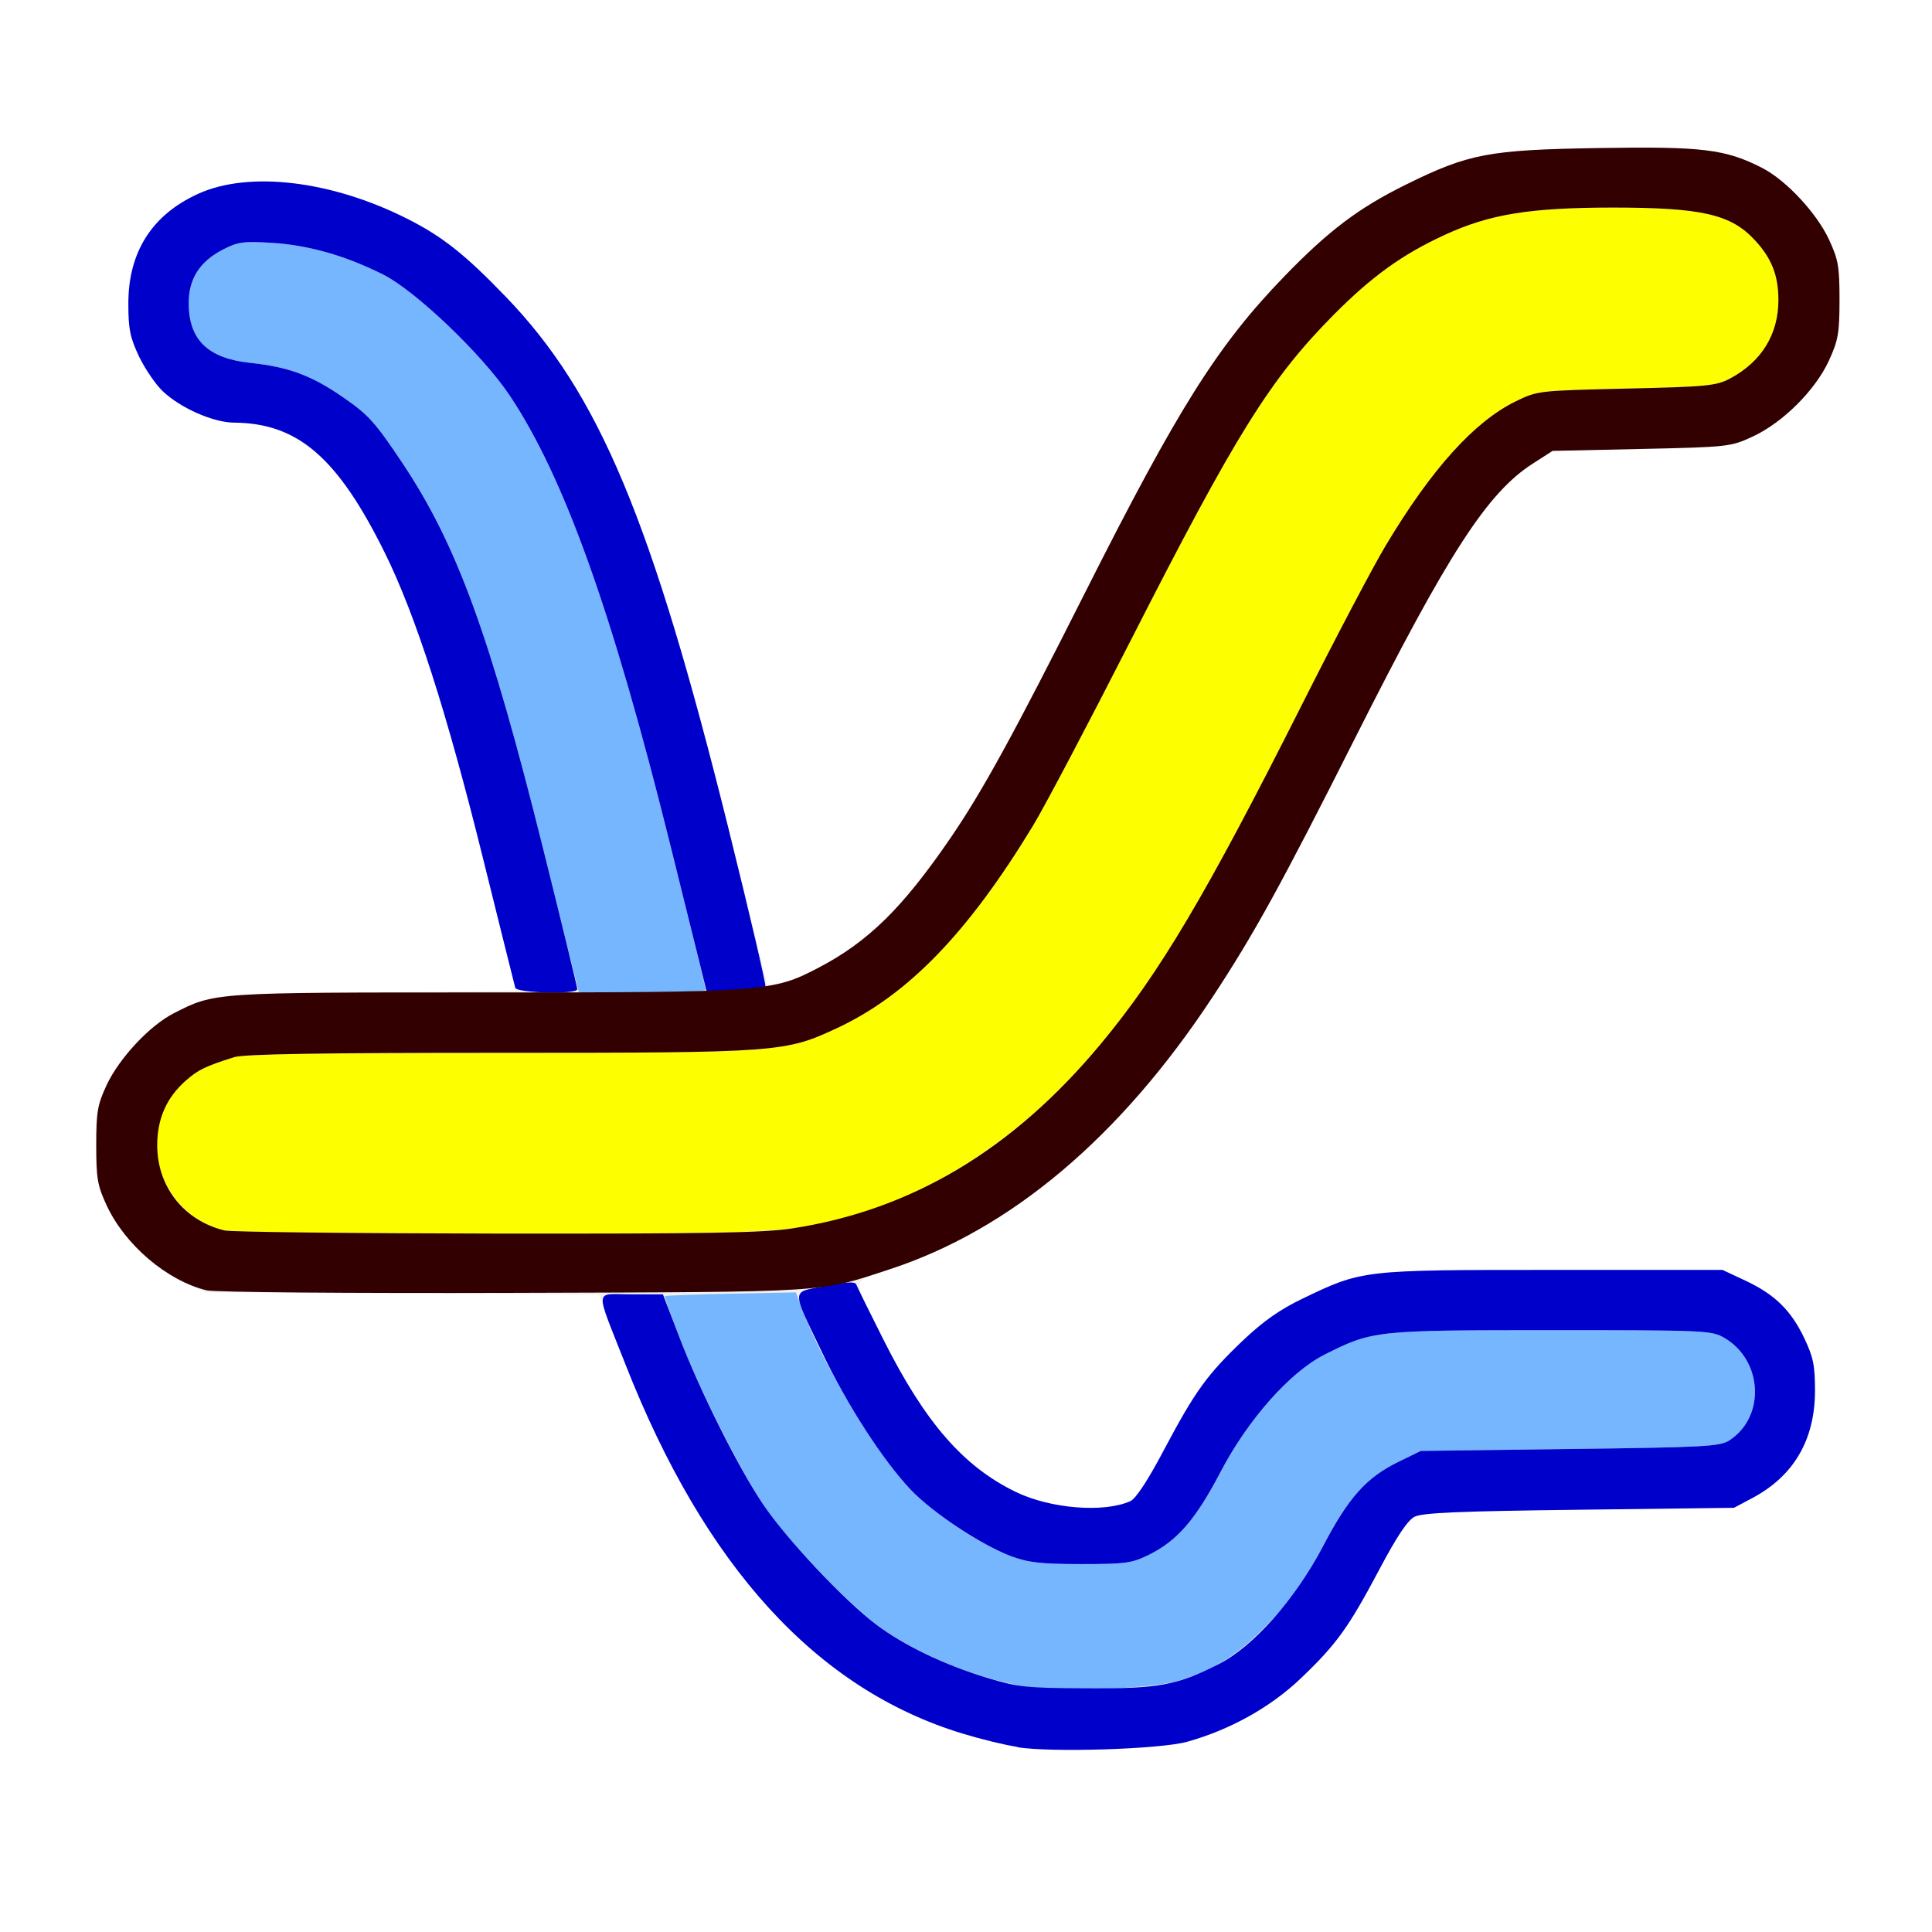
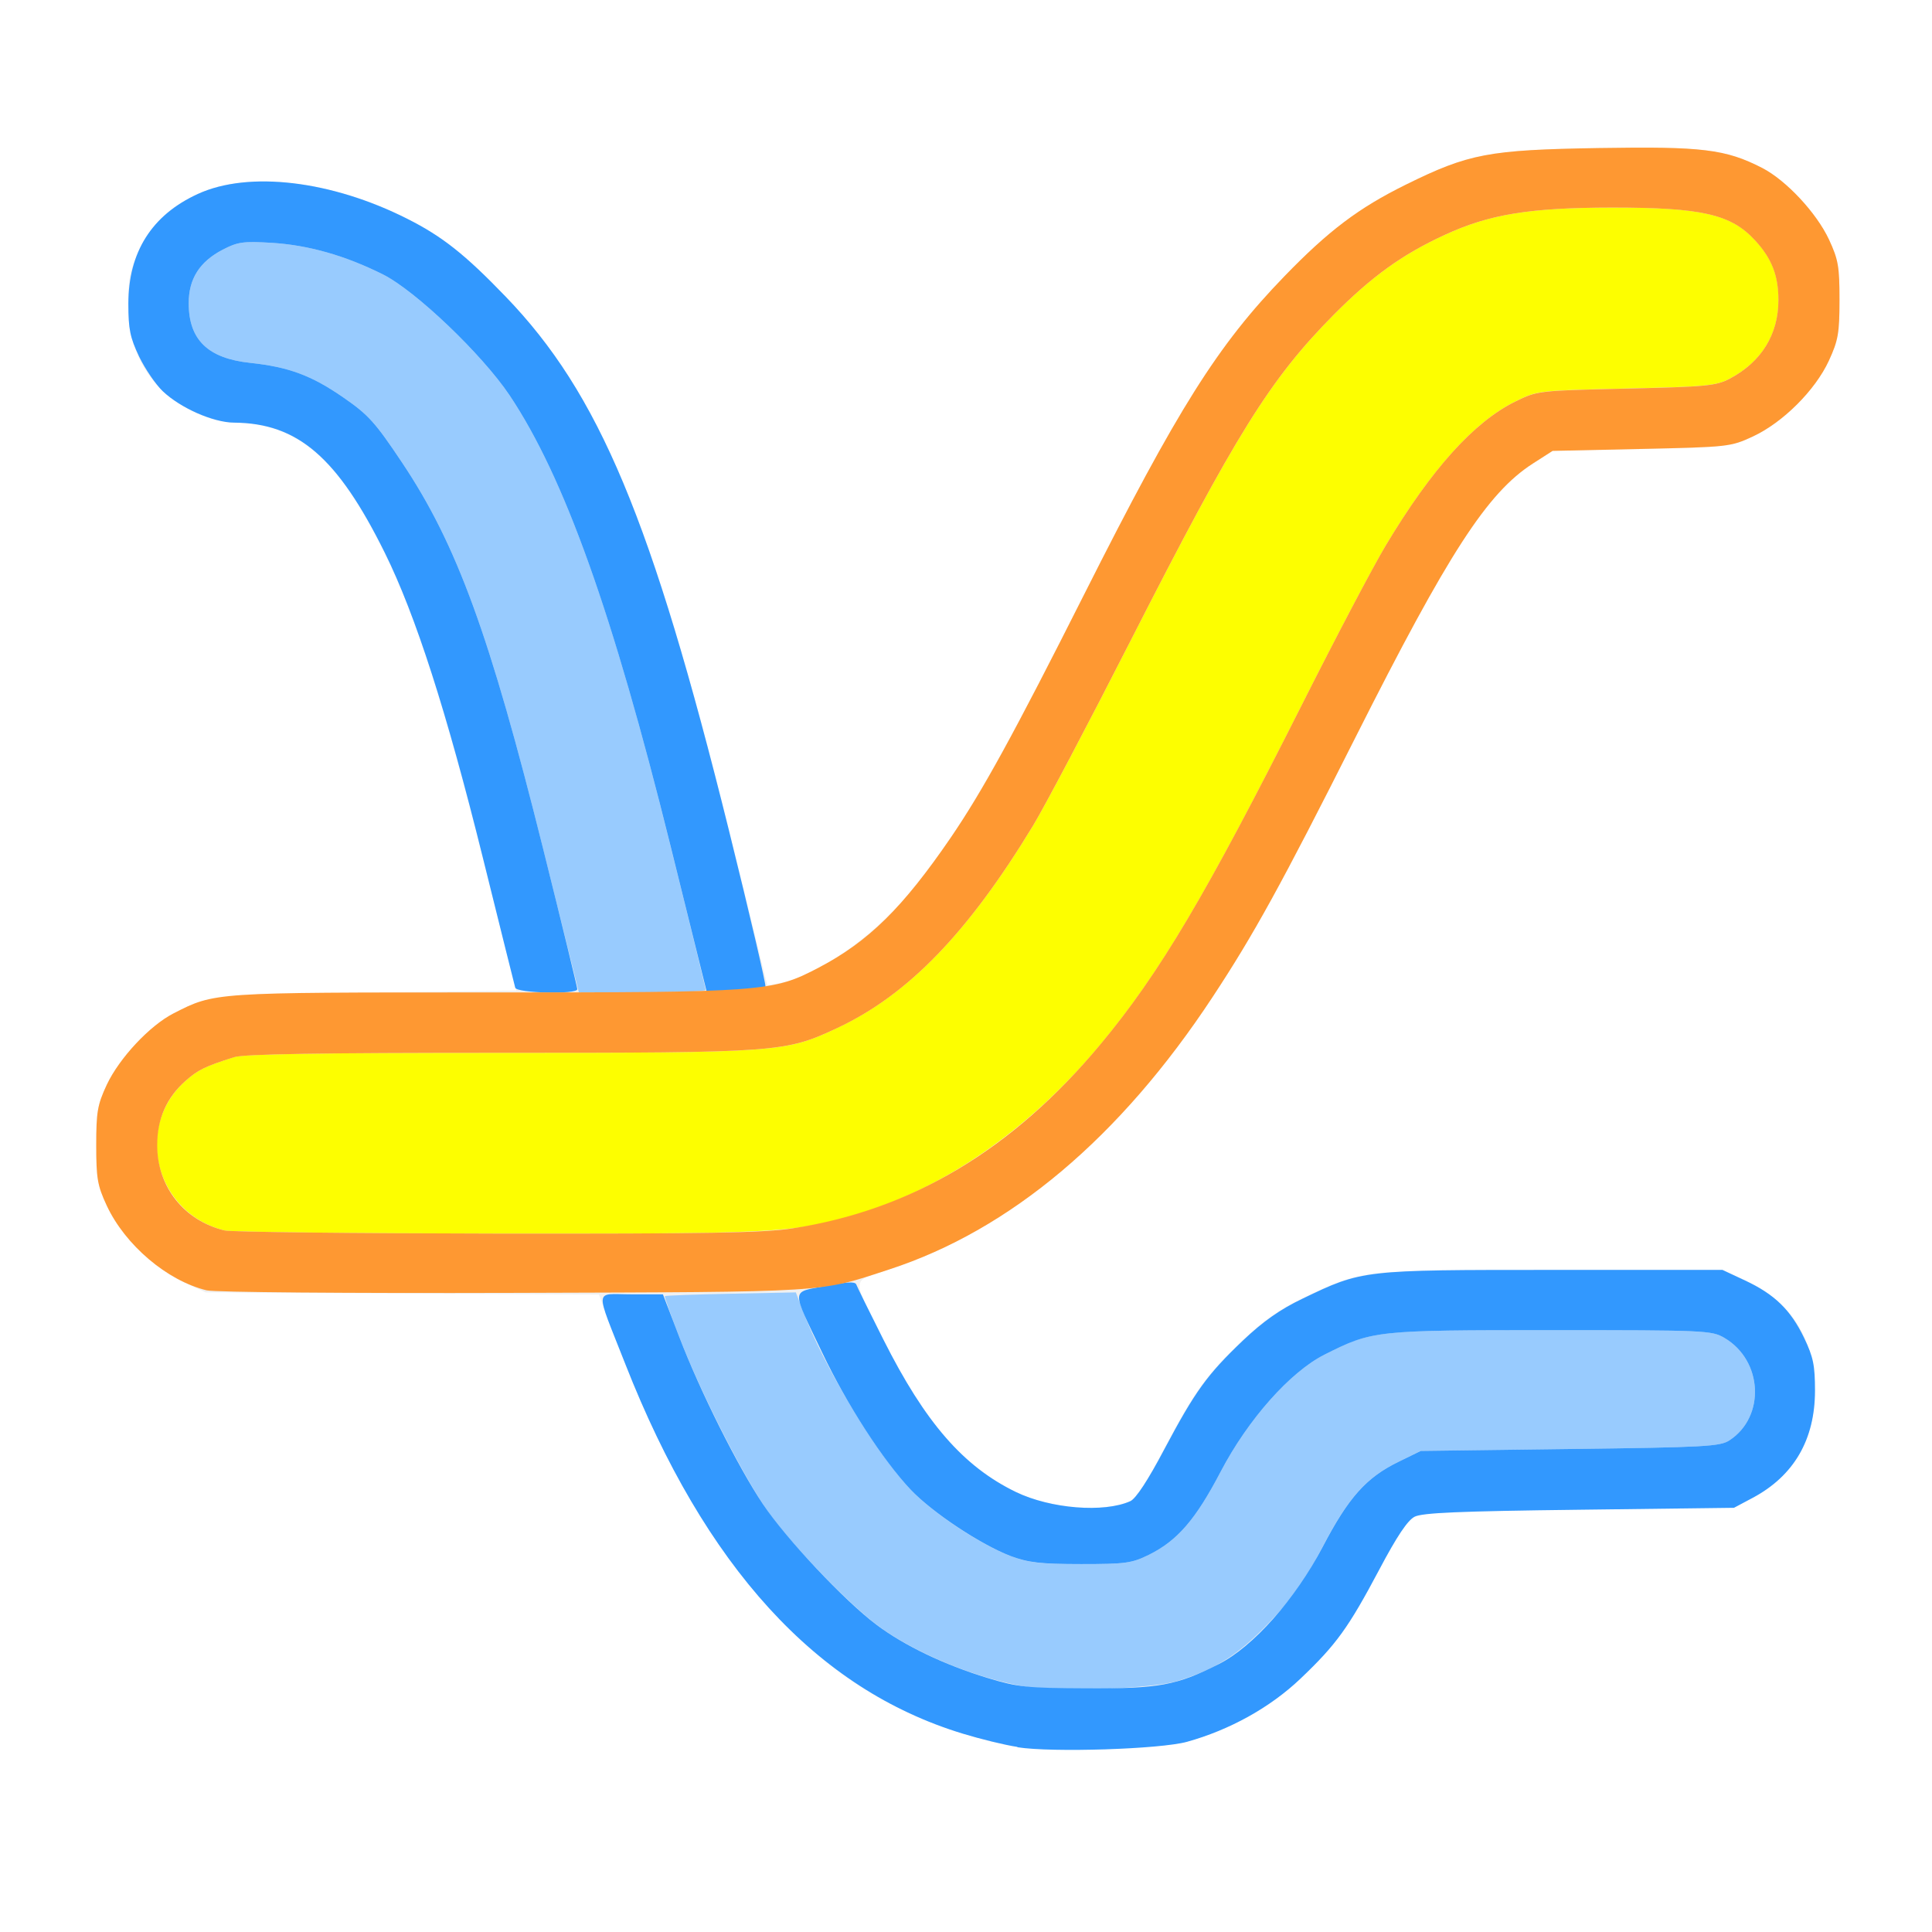
<svg xmlns="http://www.w3.org/2000/svg" version="1.1" id="svg2" width="16" height="16" viewBox="0 0 16 16">
  <defs id="defs6" />
  <g id="GRAPH">
    <path style="fill:#ffffff;stroke-width:0.031" d="M 0,8 V 0 h 8 8 v 8 8 H 8 0 Z m 9.828,6.422 c 0.353,-0.097 0.689,-0.284 0.94,-0.523 0.298,-0.283 0.397,-0.419 0.653,-0.904 0.146,-0.276 0.234,-0.407 0.292,-0.437 0.065,-0.033 0.37,-0.046 1.364,-0.058 l 1.281,-0.016 0.156,-0.083 c 0.341,-0.181 0.515,-0.481 0.515,-0.886 4.81e-4,-0.429 -0.191,-0.732 -0.578,-0.912 l -0.188,-0.088 h -1.406 c -1.58,0 -1.575,-6.22e-4 -2.072,0.238 -0.187,0.09 -0.325,0.187 -0.493,0.346 -0.298,0.283 -0.397,0.419 -0.653,0.904 C 9.507,12.258 9.407,12.41 9.361,12.431 9.144,12.53 8.701,12.495 8.413,12.356 7.986,12.149 7.667,11.787 7.331,11.125 7.047,10.565 7.045,10.616 7.345,10.519 8.361,10.191 9.271,9.428 10.042,8.257 10.384,7.738 10.613,7.322 11.224,6.109 11.997,4.575 12.317,4.082 12.694,3.84 L 12.858,3.734 13.593,3.718 c 0.722,-0.016 0.739,-0.018 0.926,-0.104 0.245,-0.112 0.512,-0.38 0.628,-0.63 0.077,-0.166 0.087,-0.224 0.087,-0.5 0,-0.276 -0.01,-0.334 -0.087,-0.5 C 15.044,1.764 14.792,1.493 14.594,1.391 14.29,1.236 14.097,1.212 13.242,1.226 12.325,1.242 12.164,1.272 11.641,1.53 11.252,1.722 11.002,1.911 10.638,2.287 10.084,2.859 9.756,3.38 8.982,4.916 8.223,6.423 7.947,6.893 7.516,7.414 7.235,7.755 6.756,8.087 6.467,8.14 L 6.355,8.161 6.037,6.877 C 5.397,4.3 4.963,3.26 4.188,2.457 3.851,2.107 3.663,1.958 3.373,1.812 2.746,1.495 2.06,1.413 1.639,1.606 1.398,1.716 1.264,1.846 1.152,2.078 c -0.076,0.158 -0.09,0.226 -0.09,0.438 0,0.423 0.193,0.733 0.562,0.904 0.101,0.047 0.229,0.08 0.312,0.081 0.529,0.004 0.859,0.288 1.249,1.078 0.259,0.524 0.495,1.257 0.815,2.531 L 4.276,8.203 3.052,8.22 C 1.767,8.238 1.731,8.241 1.438,8.392 1.24,8.493 0.987,8.763 0.884,8.984 c -0.077,0.166 -0.087,0.223 -0.087,0.5 2.5e-4,0.276 0.011,0.335 0.088,0.503 C 0.998,10.232 1.266,10.499 1.516,10.616 l 0.188,0.087 1.628,0.009 1.628,0.009 0.166,0.44 c 0.561,1.485 1.348,2.505 2.297,2.975 0.306,0.152 0.714,0.286 1.004,0.332 0.286,0.045 1.181,0.016 1.403,-0.045 z" id="path827" />
-     <path style="fill:#75b6fe;stroke-width:0.031" d="M 8.51,13.971 C 8.092,13.904 7.572,13.69 7.261,13.456 7.022,13.276 6.553,12.79 6.366,12.527 6.169,12.25 5.822,11.572 5.642,11.114 5.562,10.91 5.501,10.739 5.506,10.734 c 0.005,-0.005 0.252,-0.014 0.547,-0.02 l 0.538,-0.011 0.053,0.141 c 0.175,0.467 0.606,1.183 0.897,1.492 0.181,0.192 0.58,0.457 0.83,0.551 0.145,0.055 0.245,0.066 0.582,0.066 0.37,3.13e-4 0.42,-0.007 0.562,-0.077 0.236,-0.117 0.387,-0.292 0.594,-0.688 0.226,-0.432 0.575,-0.826 0.861,-0.97 0.397,-0.201 0.415,-0.202 1.874,-0.202 1.283,0 1.332,0.002 1.437,0.064 0.318,0.187 0.341,0.652 0.042,0.848 -0.078,0.051 -0.199,0.058 -1.322,0.072 l -1.236,0.016 -0.186,0.091 c -0.266,0.13 -0.413,0.296 -0.627,0.705 -0.148,0.283 -0.24,0.414 -0.437,0.621 -0.26,0.272 -0.441,0.388 -0.766,0.489 -0.196,0.061 -0.972,0.092 -1.24,0.049 z M 4.507,7.066 C 4.058,5.261 3.786,4.513 3.33,3.831 3.107,3.497 3.051,3.435 2.844,3.292 2.58,3.109 2.391,3.039 2.072,3.005 1.722,2.968 1.563,2.814 1.563,2.512 1.562,2.31 1.653,2.167 1.844,2.068 1.969,2.003 2.014,1.997 2.25,2.011 2.555,2.03 2.858,2.116 3.172,2.273 3.441,2.408 3.991,2.933 4.219,3.272 4.67,3.945 5.072,5.066 5.545,6.975 5.71,7.636 5.844,8.186 5.844,8.198 c 0,0.012 -0.236,0.021 -0.525,0.021 H 4.794 Z" id="path825" />
+     <path style="fill:#98cbfe;stroke-width:0.031" d="M 8.51,13.971 C 8.092,13.904 7.572,13.69 7.261,13.456 7.022,13.276 6.553,12.79 6.366,12.527 6.169,12.25 5.822,11.572 5.642,11.114 5.562,10.91 5.501,10.739 5.506,10.734 c 0.005,-0.005 0.252,-0.014 0.547,-0.02 l 0.538,-0.011 0.053,0.141 c 0.175,0.467 0.606,1.183 0.897,1.492 0.181,0.192 0.58,0.457 0.83,0.551 0.145,0.055 0.245,0.066 0.582,0.066 0.37,3.13e-4 0.42,-0.007 0.562,-0.077 0.236,-0.117 0.387,-0.292 0.594,-0.688 0.226,-0.432 0.575,-0.826 0.861,-0.97 0.397,-0.201 0.415,-0.202 1.874,-0.202 1.283,0 1.332,0.002 1.437,0.064 0.318,0.187 0.341,0.652 0.042,0.848 -0.078,0.051 -0.199,0.058 -1.322,0.072 l -1.236,0.016 -0.186,0.091 c -0.266,0.13 -0.413,0.296 -0.627,0.705 -0.148,0.283 -0.24,0.414 -0.437,0.621 -0.26,0.272 -0.441,0.388 -0.766,0.489 -0.196,0.061 -0.972,0.092 -1.24,0.049 z M 4.507,7.066 C 4.058,5.261 3.786,4.513 3.33,3.831 3.107,3.497 3.051,3.435 2.844,3.292 2.58,3.109 2.391,3.039 2.072,3.005 1.722,2.968 1.563,2.814 1.563,2.512 1.562,2.31 1.653,2.167 1.844,2.068 1.969,2.003 2.014,1.997 2.25,2.011 2.555,2.03 2.858,2.116 3.172,2.273 3.441,2.408 3.991,2.933 4.219,3.272 4.67,3.945 5.072,5.066 5.545,6.975 5.71,7.636 5.844,8.186 5.844,8.198 c 0,0.012 -0.236,0.021 -0.525,0.021 H 4.794 Z" id="path825" />
    <path style="fill:#fdfe00;stroke-width:0.031" d="M 1.859,10.19 C 1.288,10.05 1.103,9.332 1.539,8.949 1.64,8.86 1.699,8.831 1.94,8.754 2.019,8.729 2.662,8.719 4.136,8.719 c 2.321,0 2.367,-0.003 2.798,-0.206 C 7.521,8.238 8.016,7.726 8.555,6.838 8.652,6.678 9.014,5.991 9.36,5.312 10.237,3.59 10.519,3.138 11.046,2.606 11.361,2.289 11.613,2.107 11.963,1.946 12.335,1.774 12.666,1.72 13.35,1.719 c 0.744,-5.225e-4 0.985,0.055 1.185,0.27 0.138,0.149 0.194,0.291 0.194,0.495 0,0.284 -0.14,0.512 -0.401,0.65 -0.114,0.061 -0.189,0.068 -0.859,0.083 -0.728,0.017 -0.736,0.017 -0.916,0.106 -0.343,0.168 -0.695,0.559 -1.075,1.192 -0.103,0.172 -0.414,0.762 -0.691,1.312 C 9.99,7.41 9.605,8.059 9.115,8.648 8.525,9.356 7.812,9.849 7.062,10.068 c -0.485,0.141 -0.674,0.151 -2.953,0.148 -1.186,-0.002 -2.198,-0.013 -2.25,-0.026 z" id="path823" />
-     <path style="fill:#0000cb;stroke-width:0.031" d="M 8.425,14.467 C 8.324,14.452 8.12,14.402 7.972,14.357 6.763,13.989 5.838,12.976 5.179,11.297 4.924,10.649 4.918,10.719 5.227,10.719 h 0.263 l 0.135,0.352 c 0.172,0.449 0.485,1.074 0.693,1.385 0.19,0.285 0.675,0.8 0.94,0.999 0.232,0.174 0.562,0.332 0.92,0.441 0.251,0.076 0.323,0.084 0.822,0.086 0.597,0.003 0.744,-0.024 1.092,-0.2 0.286,-0.144 0.635,-0.538 0.861,-0.97 0.214,-0.41 0.361,-0.575 0.627,-0.705 L 11.766,12.016 13.001,12 c 1.123,-0.014 1.244,-0.021 1.322,-0.072 0.299,-0.196 0.276,-0.661 -0.042,-0.848 -0.106,-0.062 -0.154,-0.064 -1.437,-0.064 -1.458,0 -1.476,0.002 -1.874,0.202 -0.286,0.144 -0.635,0.538 -0.861,0.97 -0.207,0.396 -0.358,0.571 -0.594,0.688 -0.142,0.07 -0.193,0.077 -0.562,0.077 -0.337,-2.81e-4 -0.436,-0.012 -0.582,-0.066 C 8.122,12.792 7.722,12.527 7.541,12.336 7.313,12.094 7.015,11.634 6.811,11.206 6.55,10.66 6.548,10.706 6.835,10.65 c 0.174,-0.034 0.246,-0.038 0.256,-0.013 0.007,0.019 0.108,0.225 0.225,0.457 0.346,0.688 0.662,1.051 1.097,1.262 0.288,0.139 0.73,0.174 0.948,0.076 0.046,-0.021 0.146,-0.173 0.28,-0.427 0.257,-0.484 0.355,-0.62 0.653,-0.904 0.168,-0.159 0.307,-0.257 0.493,-0.346 0.497,-0.239 0.492,-0.238 2.072,-0.238 h 1.406 l 0.188,0.088 c 0.244,0.114 0.377,0.244 0.488,0.475 0.076,0.159 0.09,0.226 0.09,0.438 -4.53e-4,0.405 -0.175,0.704 -0.515,0.886 l -0.156,0.083 -1.281,0.016 c -0.994,0.012 -1.3,0.025 -1.364,0.058 -0.058,0.03 -0.146,0.161 -0.292,0.437 -0.257,0.484 -0.355,0.62 -0.653,0.904 -0.251,0.239 -0.587,0.425 -0.94,0.523 -0.222,0.061 -1.116,0.09 -1.403,0.045 z M 4.267,8.18 C 4.261,8.158 4.141,7.678 4.001,7.112 3.7,5.896 3.442,5.094 3.187,4.578 2.796,3.788 2.467,3.504 1.938,3.5 1.767,3.499 1.494,3.379 1.348,3.24 1.29,3.185 1.202,3.056 1.152,2.953 1.077,2.795 1.063,2.727 1.063,2.516 c 0,-0.429 0.194,-0.735 0.576,-0.91 C 2.06,1.413 2.746,1.495 3.373,1.812 3.663,1.958 3.851,2.107 4.188,2.457 4.962,3.26 5.397,4.3 6.036,6.874 6.211,7.579 6.347,8.163 6.339,8.172 c -0.009,0.009 -0.121,0.024 -0.249,0.035 L 5.856,8.227 5.552,7.001 C 5.072,5.067 4.672,3.949 4.219,3.272 3.991,2.933 3.441,2.408 3.172,2.273 2.858,2.116 2.555,2.03 2.25,2.011 2.014,1.997 1.969,2.003 1.844,2.068 1.653,2.167 1.562,2.31 1.563,2.512 1.563,2.814 1.722,2.968 2.072,3.005 2.391,3.039 2.58,3.109 2.844,3.292 3.051,3.435 3.107,3.497 3.33,3.831 3.784,4.51 4.056,5.256 4.5,7.037 4.655,7.657 4.781,8.177 4.781,8.192 c 0,0.045 -0.5,0.033 -0.514,-0.012 z" id="path821" />
-     <path style="fill:#320000;stroke-width:0.031" d="M 1.711,10.686 C 1.384,10.606 1.037,10.312 0.884,9.984 c -0.077,-0.166 -0.087,-0.224 -0.087,-0.5 0,-0.276 0.01,-0.334 0.087,-0.5 C 0.988,8.763 1.24,8.493 1.438,8.392 1.781,8.217 1.758,8.219 4.014,8.219 6.334,8.219 6.398,8.214 6.781,8.013 7.192,7.798 7.476,7.518 7.873,6.938 8.138,6.55 8.395,6.081 8.982,4.916 9.756,3.38 10.084,2.859 10.638,2.287 11.002,1.911 11.252,1.722 11.641,1.53 c 0.523,-0.258 0.684,-0.289 1.601,-0.304 0.856,-0.014 1.048,0.009 1.352,0.165 0.198,0.102 0.45,0.372 0.553,0.593 0.077,0.166 0.087,0.223 0.087,0.5 -2.5e-4,0.276 -0.011,0.335 -0.088,0.503 -0.113,0.245 -0.381,0.512 -0.63,0.628 -0.184,0.085 -0.201,0.087 -0.923,0.103 l -0.735,0.016 -0.164,0.105 C 12.317,4.082 11.997,4.575 11.224,6.109 10.613,7.322 10.384,7.738 10.042,8.257 9.276,9.42 8.367,10.186 7.364,10.513 6.774,10.706 6.89,10.699 4.25,10.707 c -1.372,0.004 -2.473,-0.005 -2.539,-0.021 z M 6.562,10.173 c 0.989,-0.152 1.825,-0.652 2.552,-1.525 0.49,-0.589 0.875,-1.238 1.672,-2.82 0.277,-0.55 0.588,-1.141 0.691,-1.312 0.38,-0.634 0.732,-1.024 1.075,-1.192 0.18,-0.088 0.187,-0.089 0.916,-0.106 0.67,-0.015 0.745,-0.023 0.859,-0.083 0.261,-0.139 0.401,-0.366 0.401,-0.65 0,-0.204 -0.056,-0.346 -0.194,-0.495 C 14.335,1.774 14.094,1.719 13.35,1.719 12.666,1.72 12.335,1.774 11.963,1.946 11.613,2.107 11.361,2.289 11.046,2.606 10.519,3.138 10.237,3.59 9.36,5.312 9.014,5.991 8.652,6.678 8.555,6.838 8.016,7.726 7.521,8.238 6.935,8.513 6.503,8.715 6.457,8.719 4.136,8.719 c -1.474,0 -2.118,0.01 -2.197,0.036 C 1.699,8.831 1.64,8.86 1.539,8.949 1.38,9.089 1.302,9.264 1.302,9.484 1.302,9.828 1.523,10.108 1.859,10.19 c 0.052,0.013 1.064,0.024 2.25,0.026 1.747,0.002 2.213,-0.006 2.453,-0.043 z" id="path819" />
+     <path style="fill:#3298fe;stroke-width:0.031" d="M 8.425,14.467 C 8.324,14.452 8.12,14.402 7.972,14.357 6.763,13.989 5.838,12.976 5.179,11.297 4.924,10.649 4.918,10.719 5.227,10.719 h 0.263 l 0.135,0.352 c 0.172,0.449 0.485,1.074 0.693,1.385 0.19,0.285 0.675,0.8 0.94,0.999 0.232,0.174 0.562,0.332 0.92,0.441 0.251,0.076 0.323,0.084 0.822,0.086 0.597,0.003 0.744,-0.024 1.092,-0.2 0.286,-0.144 0.635,-0.538 0.861,-0.97 0.214,-0.41 0.361,-0.575 0.627,-0.705 L 11.766,12.016 13.001,12 c 1.123,-0.014 1.244,-0.021 1.322,-0.072 0.299,-0.196 0.276,-0.661 -0.042,-0.848 -0.106,-0.062 -0.154,-0.064 -1.437,-0.064 -1.458,0 -1.476,0.002 -1.874,0.202 -0.286,0.144 -0.635,0.538 -0.861,0.97 -0.207,0.396 -0.358,0.571 -0.594,0.688 -0.142,0.07 -0.193,0.077 -0.562,0.077 -0.337,-2.81e-4 -0.436,-0.012 -0.582,-0.066 C 8.122,12.792 7.722,12.527 7.541,12.336 7.313,12.094 7.015,11.634 6.811,11.206 6.55,10.66 6.548,10.706 6.835,10.65 c 0.174,-0.034 0.246,-0.038 0.256,-0.013 0.007,0.019 0.108,0.225 0.225,0.457 0.346,0.688 0.662,1.051 1.097,1.262 0.288,0.139 0.73,0.174 0.948,0.076 0.046,-0.021 0.146,-0.173 0.28,-0.427 0.257,-0.484 0.355,-0.62 0.653,-0.904 0.168,-0.159 0.307,-0.257 0.493,-0.346 0.497,-0.239 0.492,-0.238 2.072,-0.238 h 1.406 l 0.188,0.088 c 0.244,0.114 0.377,0.244 0.488,0.475 0.076,0.159 0.09,0.226 0.09,0.438 -4.53e-4,0.405 -0.175,0.704 -0.515,0.886 l -0.156,0.083 -1.281,0.016 c -0.994,0.012 -1.3,0.025 -1.364,0.058 -0.058,0.03 -0.146,0.161 -0.292,0.437 -0.257,0.484 -0.355,0.62 -0.653,0.904 -0.251,0.239 -0.587,0.425 -0.94,0.523 -0.222,0.061 -1.116,0.09 -1.403,0.045 z M 4.267,8.18 C 4.261,8.158 4.141,7.678 4.001,7.112 3.7,5.896 3.442,5.094 3.187,4.578 2.796,3.788 2.467,3.504 1.938,3.5 1.767,3.499 1.494,3.379 1.348,3.24 1.29,3.185 1.202,3.056 1.152,2.953 1.077,2.795 1.063,2.727 1.063,2.516 c 0,-0.429 0.194,-0.735 0.576,-0.91 C 2.06,1.413 2.746,1.495 3.373,1.812 3.663,1.958 3.851,2.107 4.188,2.457 4.962,3.26 5.397,4.3 6.036,6.874 6.211,7.579 6.347,8.163 6.339,8.172 c -0.009,0.009 -0.121,0.024 -0.249,0.035 L 5.856,8.227 5.552,7.001 C 5.072,5.067 4.672,3.949 4.219,3.272 3.991,2.933 3.441,2.408 3.172,2.273 2.858,2.116 2.555,2.03 2.25,2.011 2.014,1.997 1.969,2.003 1.844,2.068 1.653,2.167 1.562,2.31 1.563,2.512 1.563,2.814 1.722,2.968 2.072,3.005 2.391,3.039 2.58,3.109 2.844,3.292 3.051,3.435 3.107,3.497 3.33,3.831 3.784,4.51 4.056,5.256 4.5,7.037 4.655,7.657 4.781,8.177 4.781,8.192 c 0,0.045 -0.5,0.033 -0.514,-0.012 z" id="path821" />
+     <path style="fill:#fe9832;stroke-width:0.031" d="M 1.711,10.686 C 1.384,10.606 1.037,10.312 0.884,9.984 c -0.077,-0.166 -0.087,-0.224 -0.087,-0.5 0,-0.276 0.01,-0.334 0.087,-0.5 C 0.988,8.763 1.24,8.493 1.438,8.392 1.781,8.217 1.758,8.219 4.014,8.219 6.334,8.219 6.398,8.214 6.781,8.013 7.192,7.798 7.476,7.518 7.873,6.938 8.138,6.55 8.395,6.081 8.982,4.916 9.756,3.38 10.084,2.859 10.638,2.287 11.002,1.911 11.252,1.722 11.641,1.53 c 0.523,-0.258 0.684,-0.289 1.601,-0.304 0.856,-0.014 1.048,0.009 1.352,0.165 0.198,0.102 0.45,0.372 0.553,0.593 0.077,0.166 0.087,0.223 0.087,0.5 -2.5e-4,0.276 -0.011,0.335 -0.088,0.503 -0.113,0.245 -0.381,0.512 -0.63,0.628 -0.184,0.085 -0.201,0.087 -0.923,0.103 l -0.735,0.016 -0.164,0.105 C 12.317,4.082 11.997,4.575 11.224,6.109 10.613,7.322 10.384,7.738 10.042,8.257 9.276,9.42 8.367,10.186 7.364,10.513 6.774,10.706 6.89,10.699 4.25,10.707 c -1.372,0.004 -2.473,-0.005 -2.539,-0.021 z M 6.562,10.173 c 0.989,-0.152 1.825,-0.652 2.552,-1.525 0.49,-0.589 0.875,-1.238 1.672,-2.82 0.277,-0.55 0.588,-1.141 0.691,-1.312 0.38,-0.634 0.732,-1.024 1.075,-1.192 0.18,-0.088 0.187,-0.089 0.916,-0.106 0.67,-0.015 0.745,-0.023 0.859,-0.083 0.261,-0.139 0.401,-0.366 0.401,-0.65 0,-0.204 -0.056,-0.346 -0.194,-0.495 C 14.335,1.774 14.094,1.719 13.35,1.719 12.666,1.72 12.335,1.774 11.963,1.946 11.613,2.107 11.361,2.289 11.046,2.606 10.519,3.138 10.237,3.59 9.36,5.312 9.014,5.991 8.652,6.678 8.555,6.838 8.016,7.726 7.521,8.238 6.935,8.513 6.503,8.715 6.457,8.719 4.136,8.719 c -1.474,0 -2.118,0.01 -2.197,0.036 C 1.699,8.831 1.64,8.86 1.539,8.949 1.38,9.089 1.302,9.264 1.302,9.484 1.302,9.828 1.523,10.108 1.859,10.19 c 0.052,0.013 1.064,0.024 2.25,0.026 1.747,0.002 2.213,-0.006 2.453,-0.043 z" id="path819" />
  </g>
</svg>
